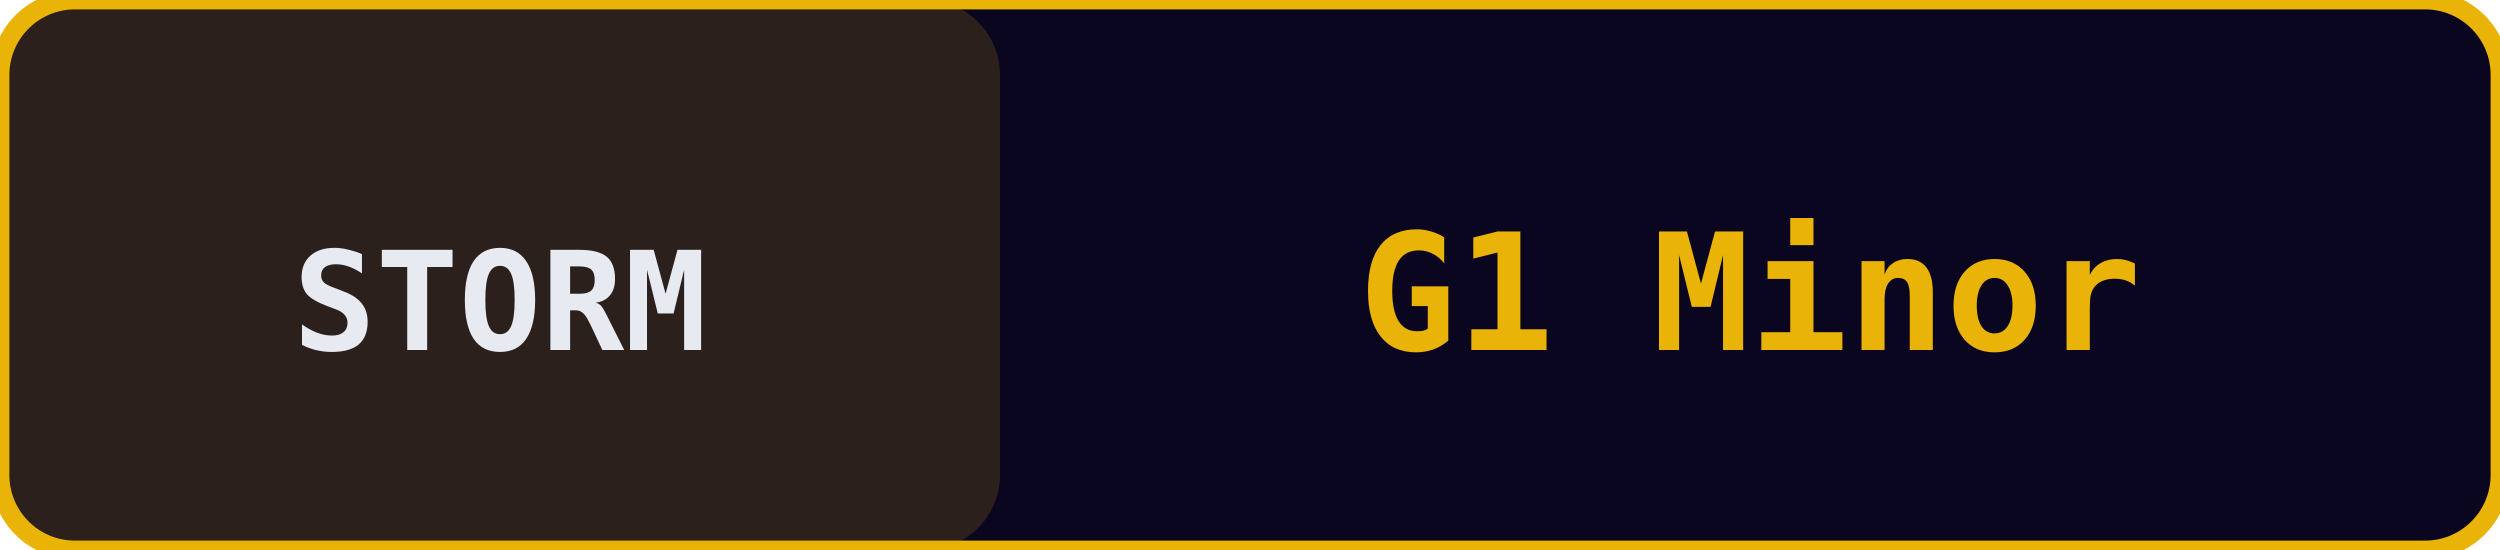
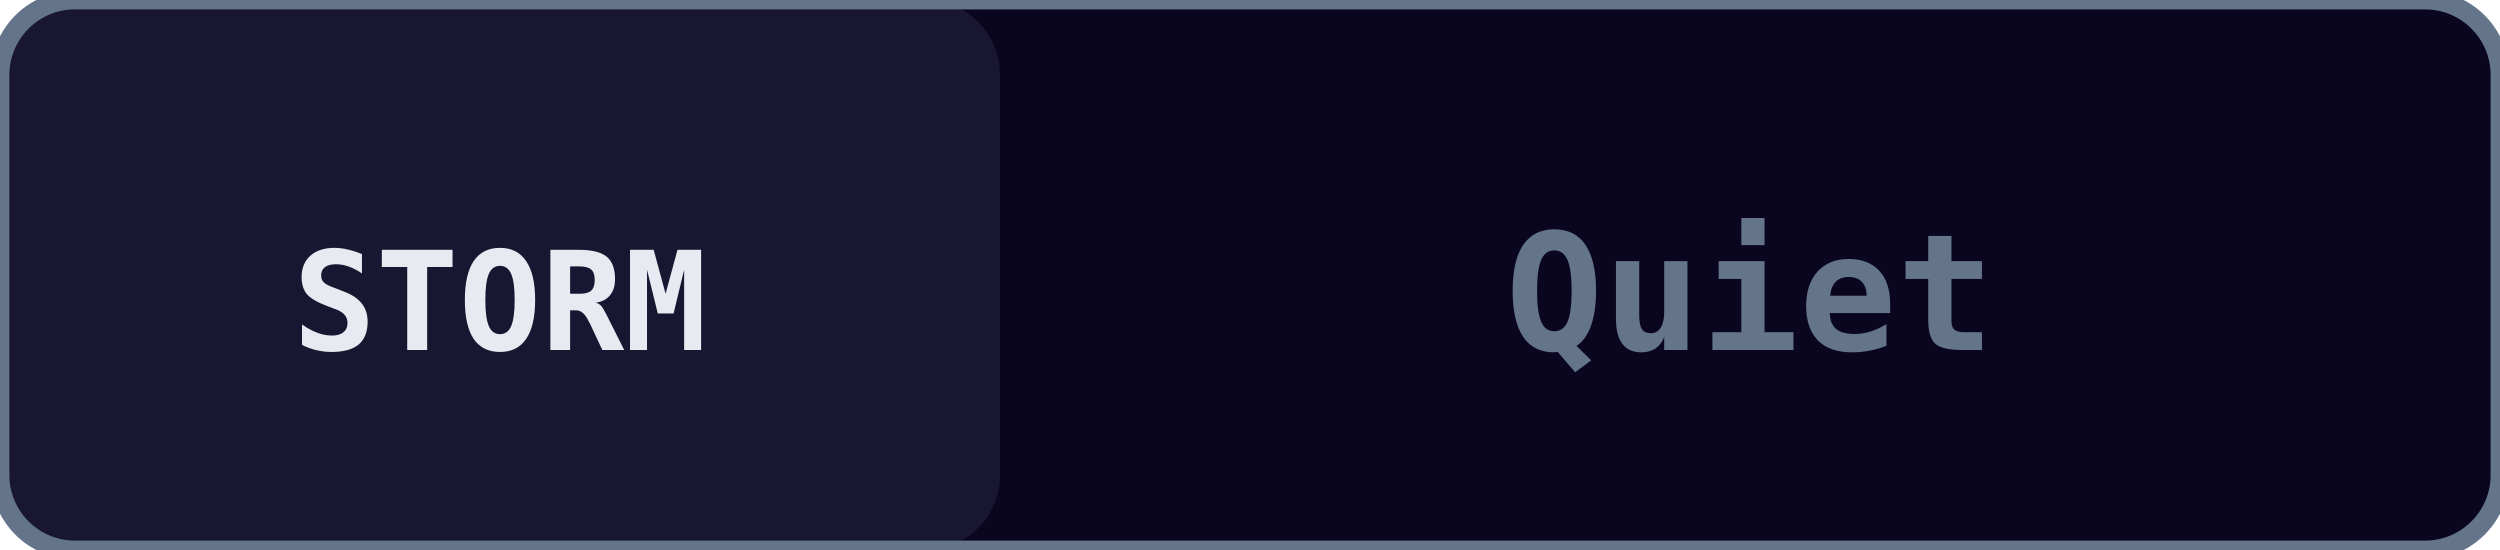
- <svg xmlns="http://www.w3.org/2000/svg" width="200" height="44" role="img" aria-label="Storm: G1 Minor">
+ <svg xmlns="http://www.w3.org/2000/svg" width="200" height="44" role="img" aria-label="Storm: Quiet">
  <a href="https://flarient.com/storm" target="_blank" rel="noopener">
-     <rect width="200" height="44" rx="6" fill="#0a0620" stroke="#eab308" stroke-width="1.5" />
-     <rect width="80" height="44" rx="6" fill="#eab308" opacity="0.15" />
+     <rect width="200" height="44" rx="6" fill="#0a0620" stroke="#64748b" stroke-width="1.5" />
+     <rect width="80" height="44" rx="6" fill="#64748b" opacity="0.15" />
    <text x="40" y="28" text-anchor="middle" fill="#e8eaf2" font-family="monospace" font-size="11" font-weight="bold">STORM</text>
-     <text x="140" y="28" text-anchor="middle" fill="#eab308" font-family="monospace" font-size="13" font-weight="bold">G1 Minor</text>
+     <text x="140" y="28" text-anchor="middle" fill="#64748b" font-family="monospace" font-size="13" font-weight="bold">Quiet</text>
  </a>
</svg>
